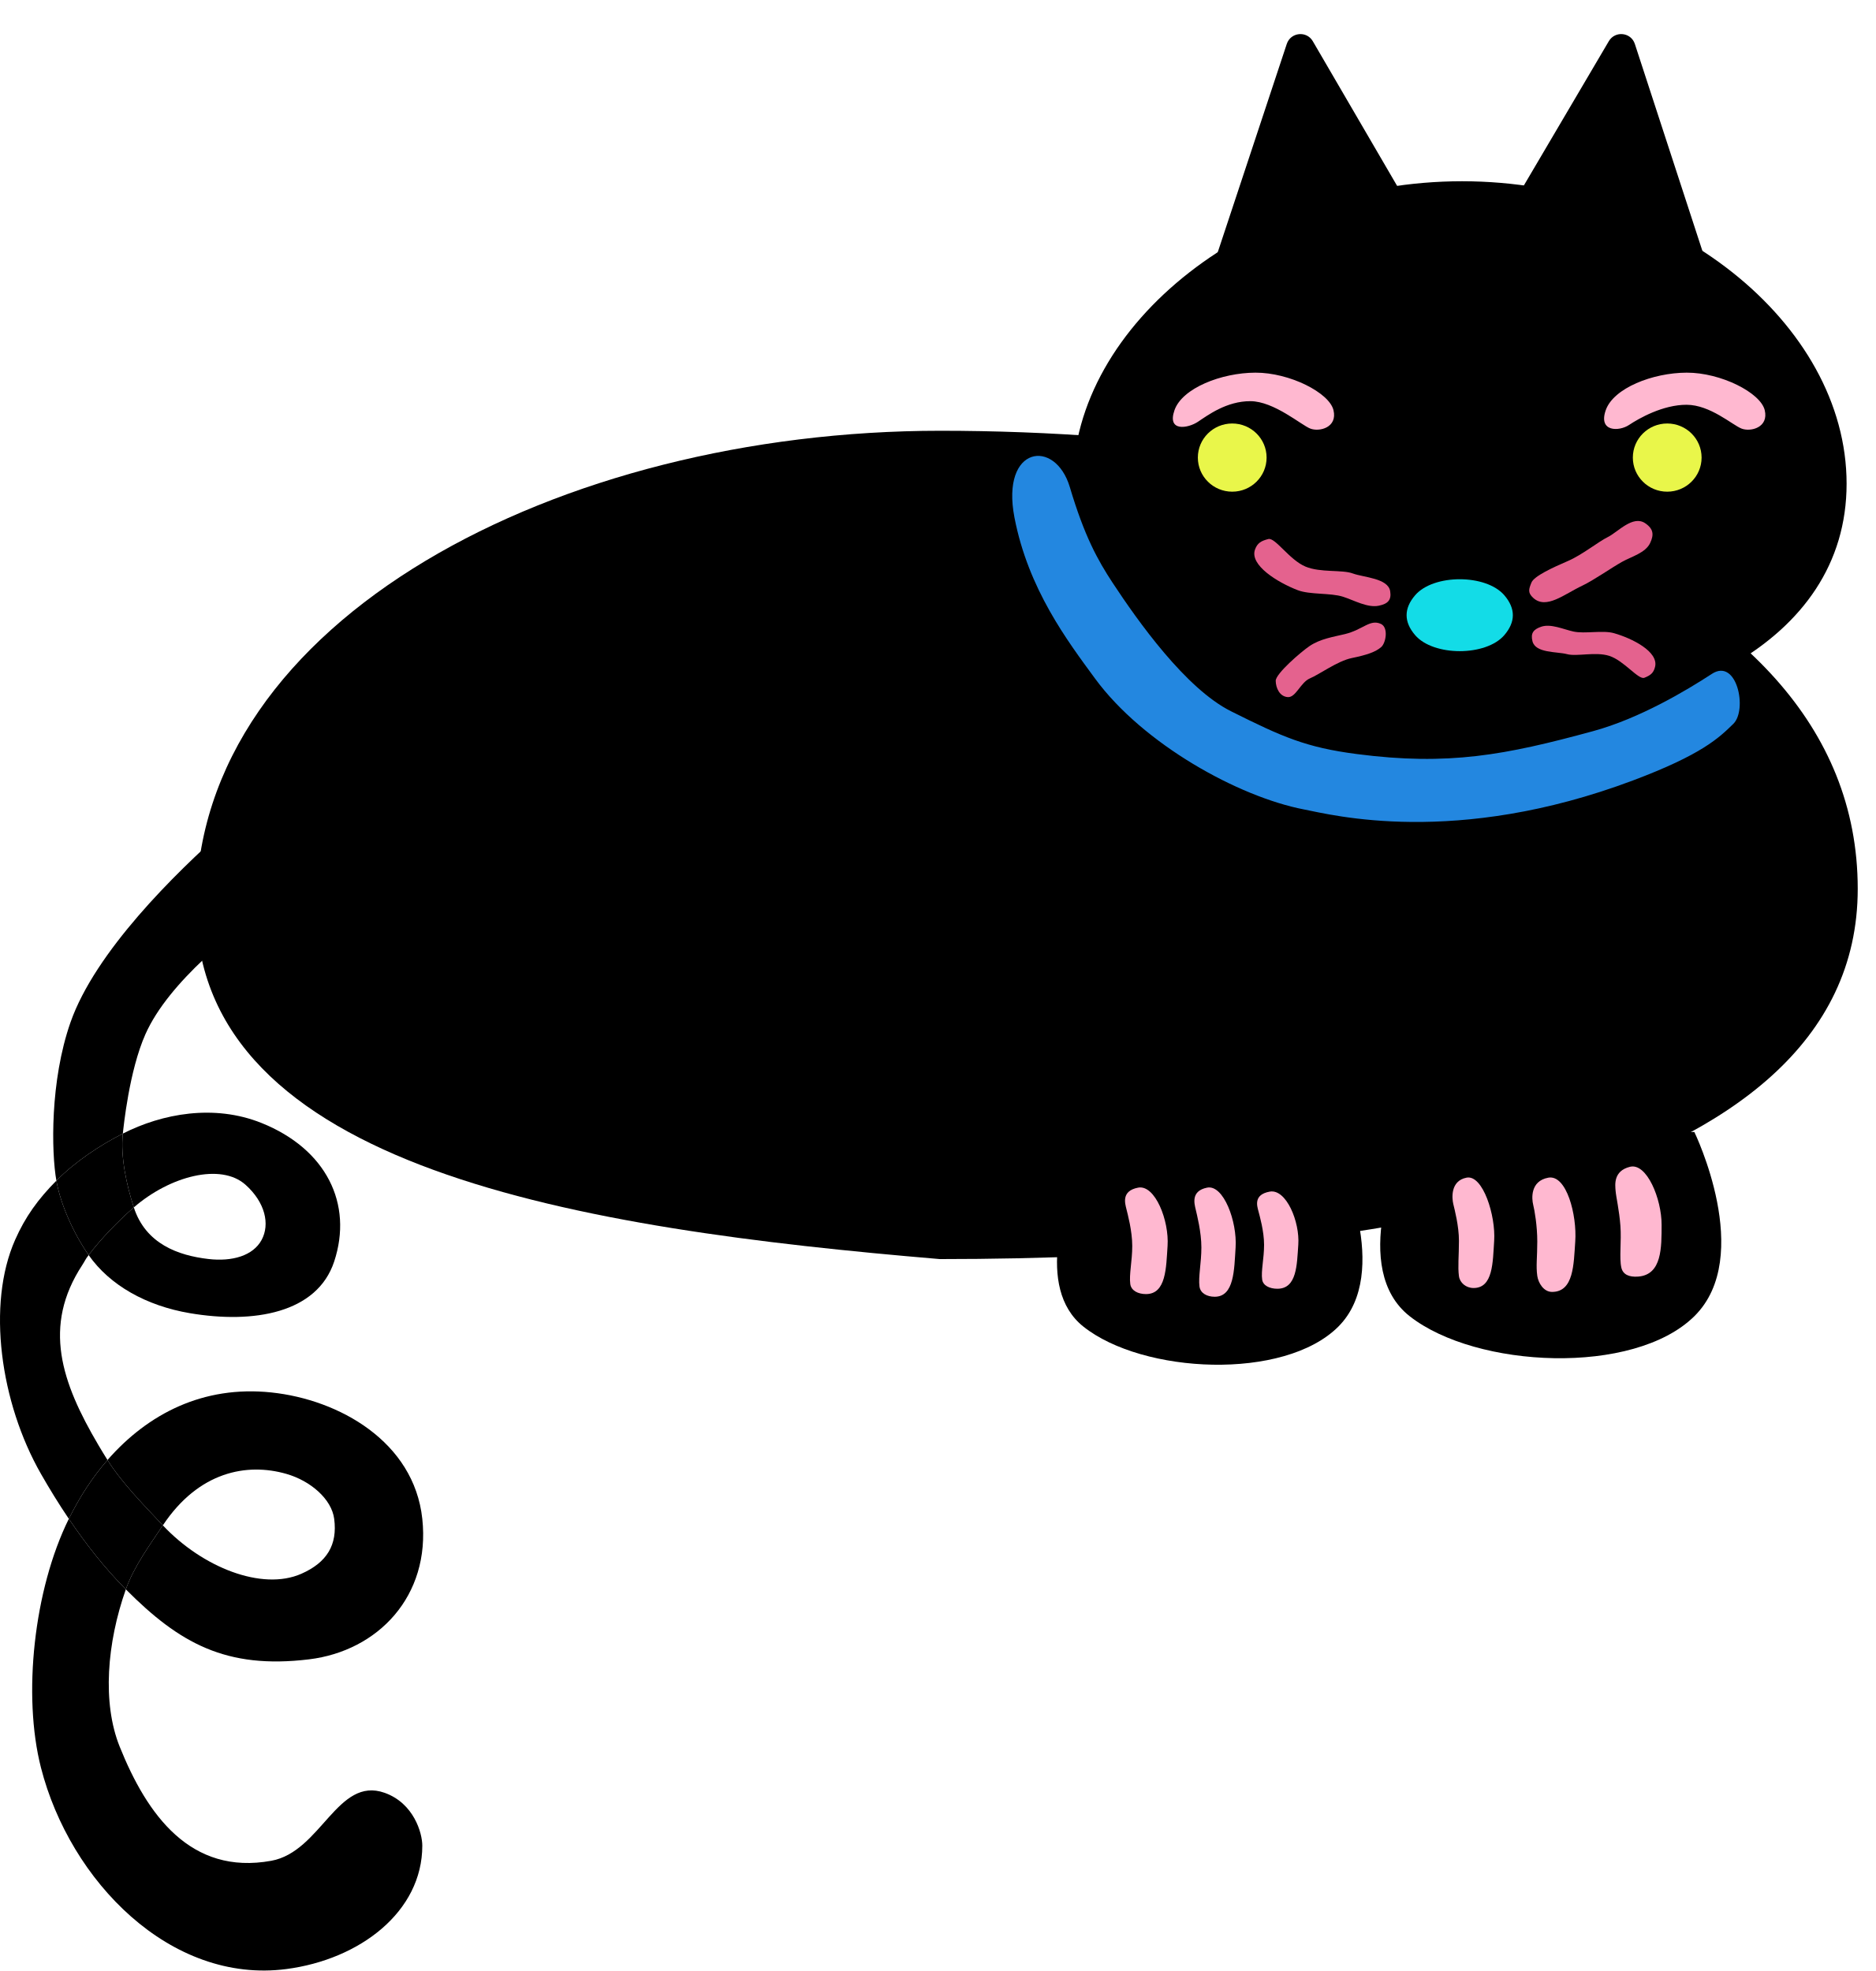
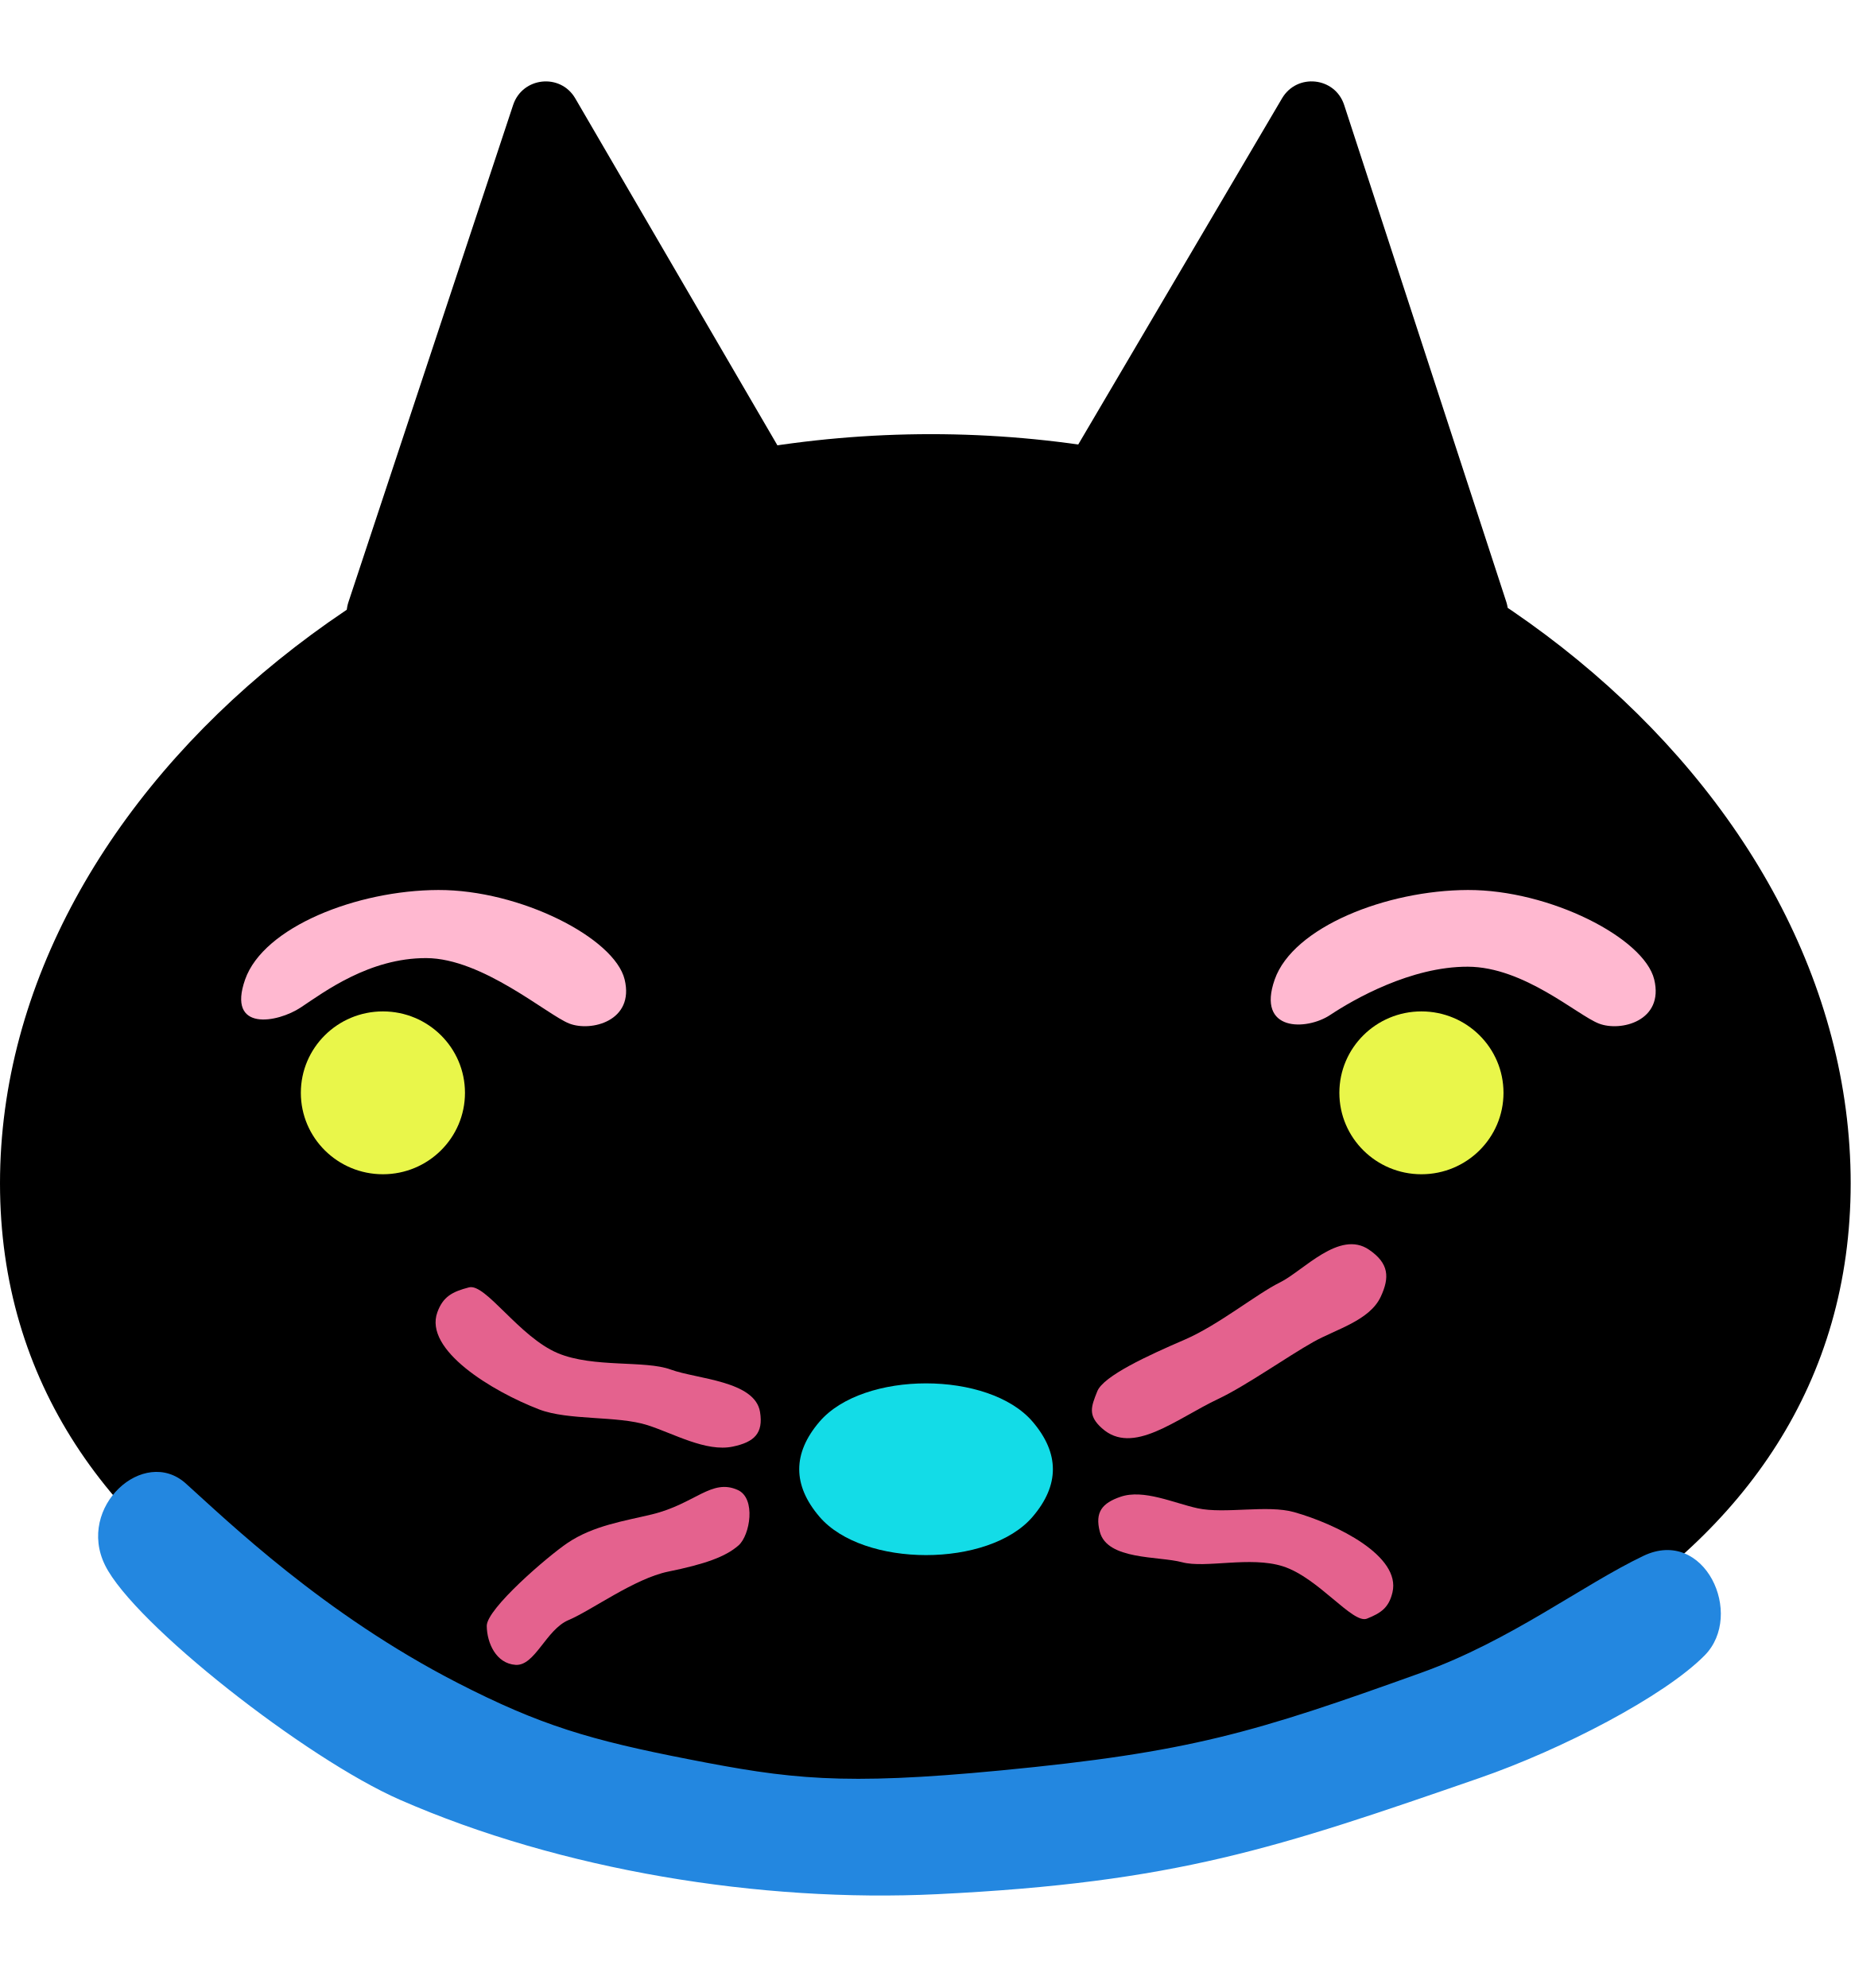
- <svg xmlns="http://www.w3.org/2000/svg" version="1.1" width="392" height="412">
-   <svg width="392" height="412" viewBox="0 0 392 412" fill="none">
-     <path d="M25.673 236.954C25.151 241.826 26.461 247.754 27.966 252.385C35.539 245.817 46.156 243.053 51.303 247.646C55.423 251.322 56.452 255.909 54.671 259.189C52.89 262.47 48.57 263.76 43.524 263.167C37.32 262.438 30.463 260.068 27.966 252.385C24.706 255.213 20.995 259.064 18.525 262.348C22.954 268.685 30.608 272.961 39.7 274.498C53.011 276.749 66.275 274.498 69.841 263.693C73.819 251.637 68.175 240.173 54.671 234.745C44.735 230.75 33.894 232.773 25.673 236.954Z" fill="black" />
-     <path d="M30.394 216.178C35.246 205.249 49.188 194.33 57.591 188.475C61.36 185.849 62.99 180.965 61.28 176.7V176.7C58.977 170.956 51.882 169.054 47.24 173.146C36.532 182.584 19.901 198.971 14.737 213.691C10.44 225.944 10.727 240.835 11.781 246.796C15.71 242.816 20.911 239.377 25.673 236.954C25.82 235.584 26.98 223.868 30.394 216.178Z" fill="black" />
-     <path d="M27.966 252.385C26.461 247.754 25.151 241.826 25.673 236.954C20.911 239.377 15.71 242.816 11.781 246.796C12.708 252.035 15.569 258.12 18.525 262.348C20.995 259.064 24.706 255.213 27.966 252.385Z" fill="black" />
-     <path d="M20.559 302.054C12.841 288.967 8.831 277.222 17.188 264.441C17.877 263.386 17.706 263.437 18.525 262.348C15.569 258.12 12.708 252.035 11.781 246.796C7.926 250.702 5.298 254.325 3.149 259.189C-2.793 272.641 0.044 293.183 8.558 308.086C10.339 311.205 12.284 314.372 14.383 317.481C16.623 312.945 19.328 308.775 22.465 305.188C21.803 304.134 21.167 303.086 20.559 302.054Z" fill="black" />
-     <path d="M69.841 317.481C70.558 322.939 68.311 326.606 62.998 328.958C54.77 332.602 42.288 327.633 34.035 318.846C31.409 322.795 27.985 327.445 26.298 332.224C37.467 343.446 47.209 348.959 64.578 346.854C78.984 345.107 89.993 333.63 88.255 317.481C86.517 301.333 70.842 292.547 56.682 291.062C42.498 289.575 30.95 295.483 22.465 305.188C25.437 309.927 30.132 314.69 34.035 318.846C41.533 307.573 51.613 305.724 59.84 308.086C64.952 309.554 69.301 313.379 69.841 317.481Z" fill="black" />
-     <path d="M22.465 305.188C19.328 308.775 16.623 312.945 14.383 317.481C17.929 322.734 21.916 327.821 26.298 332.224C27.985 327.445 31.409 322.795 34.035 318.846C30.132 314.69 25.437 309.927 22.465 305.188Z" fill="black" />
-     <path d="M56.697 388.96C39.814 392.034 30.731 379.363 25.009 365.096C21.339 355.948 22.342 343.439 26.298 332.224C21.916 327.821 17.929 322.734 14.383 317.481C7.052 332.327 4.706 354.418 8.558 369.486C14.623 393.217 35.629 414.751 59.84 411.593C75.235 409.585 88.255 399.597 88.255 385.802C88.255 383.171 86.489 376.917 80.368 374.749C70.516 371.261 67.098 387.066 56.697 388.96Z" fill="black" />
-     <path fill-rule="evenodd" clip-rule="evenodd" d="M196.526 90.043C287.439 90.043 388.241 117.23 388.241 185.796C388.241 249.875 281.362 263.187 196.398 263.187C121.552 256.871 40.989 244.382 40.989 189.5C40.989 129.44 116.892 90.043 196.526 90.043Z" fill="black" />
-     <path d="M288.964 254.179C290.757 242.976 301.769 236.616 313.115 236.616H354.094C354.094 236.616 366.755 262.637 354.094 275.132C341.433 287.628 308.474 286.026 294.607 275.132C288.333 270.203 287.736 261.85 288.964 254.179Z" fill="black" />
-     <path d="M338.644 256.224C338.4 252.975 337.729 250.149 337.635 248.901C337.541 247.654 337.145 244.765 340.646 243.895C344.148 243.025 347.268 250.585 347.255 256.045C347.245 260.71 347.345 266.451 342.373 266.845C340.443 266.998 339.178 266.406 338.845 264.991C338.371 262.978 338.889 259.473 338.644 256.224Z" fill="#FFB8D0" />
-     <path d="M321.271 259.521C321.271 256.216 320.705 252.987 320.411 251.805C320.117 250.624 319.75 246.876 323.571 246.171C327.392 245.466 329.591 254.002 329.206 259.521C328.876 264.237 328.912 270.05 324.356 270.05C322.589 270.05 321.477 268.154 321.271 266.697C320.977 264.623 321.271 262.826 321.271 259.521Z" fill="#FFB8D0" />
-     <path d="M304.9 259.371C304.9 256.235 303.977 252.772 303.713 251.651C303.449 250.529 303.058 246.836 306.488 246.167C309.917 245.498 312.607 254.133 312.261 259.371C311.966 263.848 312.046 269.235 307.957 269.235C306.37 269.235 305.086 268.142 304.9 266.759C304.636 264.79 304.9 262.508 304.9 259.371Z" fill="#FFB8D0" />
-     <path d="M221.117 260.123C222.387 248.792 233.632 242.359 245.033 242.359H279.695C279.695 242.359 291.034 265.968 279.695 277.305C268.356 288.643 238.837 287.189 226.418 277.305C221.288 273.222 220.396 266.549 221.117 260.123Z" fill="black" />
-     <path d="M251.073 260.754C251.073 257.519 250.146 253.948 249.881 252.791C249.616 251.635 248.822 248.944 252.265 248.254C255.708 247.564 258.571 255.351 258.224 260.754C257.927 265.37 257.959 271.061 253.854 271.061C252.261 271.061 250.862 270.338 250.675 268.912C250.411 266.882 251.073 263.989 251.073 260.754Z" fill="#FFB8D0" />
-     <path d="M236.625 260.448C236.625 257.292 235.668 253.808 235.394 252.68C235.121 251.551 234.301 248.926 237.855 248.253C241.409 247.58 244.365 255.177 244.006 260.448C243.7 264.952 243.733 270.504 239.495 270.504C237.851 270.504 236.407 269.799 236.214 268.407C235.941 266.426 236.625 263.604 236.625 260.448Z" fill="#FFB8D0" />
-     <path d="M264.175 260.213C264.175 257.333 263.248 254.154 262.983 253.125C262.718 252.095 261.923 249.699 265.366 249.085C268.809 248.471 271.673 255.404 271.325 260.213C271.029 264.323 271.061 269.389 266.955 269.389C265.362 269.389 263.963 268.746 263.777 267.476C263.512 265.668 264.175 263.094 264.175 260.213Z" fill="#FFB8D0" />
-     <path d="M385.914 101.108C385.914 134.593 349.088 151.661 305.55 151.661C262.013 151.661 224.212 134.593 224.212 101.108C224.212 67.623 262.013 37.886 305.55 37.886C349.088 37.886 385.914 67.623 385.914 101.108Z" fill="black" />
-     <path d="M268.917 9.189C269.731 6.734 273.056 6.38 274.356 8.61L297.387 48.135C298.483 50.015 297.271 52.404 295.105 52.635L257.656 56.623C255.49 56.853 253.814 54.771 254.5 52.701L268.917 9.189Z" fill="black" />
-     <path d="M336.224 8.607C337.536 6.379 340.861 6.733 341.662 9.187L355.853 52.675C356.528 54.744 354.84 56.825 352.674 56.594L315.225 52.605C313.059 52.375 311.859 49.986 312.966 48.107L336.224 8.607Z" fill="black" />
-     <path d="M295.733 124.437C299.56 119.96 310.565 119.96 314.393 124.437C316.756 127.2 316.756 129.989 314.393 132.753C310.565 137.23 299.56 137.23 295.733 132.753C293.37 129.989 293.37 127.2 295.733 124.437Z" fill="#13DCE7" />
-     <path d="M272.831 118.436C269.448 117.019 266.506 112.299 265.054 112.677C263.602 113.055 262.787 113.476 262.285 114.855C261.084 118.154 267.095 121.78 271.187 123.357C273.755 124.348 278.048 123.897 280.672 124.735C282.961 125.465 285.798 127.106 288.146 126.614C290.033 126.219 290.831 125.446 290.531 123.586C290.088 120.843 284.97 120.705 282.716 119.871C280.462 119.037 275.949 119.742 272.831 118.436Z" fill="#E4628E" />
-     <path d="M336.296 137.091C339.399 138.073 342.414 142.169 343.656 141.673C344.898 141.178 345.576 140.706 345.891 139.374C346.646 136.188 341.033 133.413 337.293 132.352C334.945 131.686 331.213 132.53 328.83 132.011C326.752 131.559 324.109 130.315 322.09 131.005C320.468 131.559 319.837 132.357 320.27 134.057C320.909 136.564 325.42 136.184 327.477 136.736C329.534 137.288 333.436 136.185 336.296 137.091Z" fill="#E4628E" />
-     <path d="M282.496 137.555C285.701 136.899 287.495 136.27 288.648 135.262C289.654 134.382 290.203 131.139 288.579 130.41C286.278 129.377 284.847 131.629 281.064 132.547C278.689 133.123 275.955 133.512 273.678 135.048C271.938 136.222 266.587 140.819 266.608 142.315C266.629 143.811 267.427 145.602 269.13 145.717C270.834 145.833 271.792 142.625 273.775 141.794C275.757 140.962 279.542 138.159 282.496 137.555Z" fill="#E4628E" />
-     <path d="M327.704 117.252C324.491 118.639 320.59 120.427 320.051 121.775L320.048 121.782C319.511 123.126 319.208 123.883 320.45 125.001C323.156 127.439 326.9 124.208 330.669 122.427C333.036 121.309 336.702 118.725 338.972 117.45C340.951 116.338 343.891 115.584 344.865 113.495C345.647 111.817 345.602 110.581 343.839 109.38C341.24 107.607 338.088 111.237 336.041 112.245C333.994 113.253 330.665 115.975 327.704 117.252Z" fill="#E4628E" />
-     <path d="M262.362 77.897C255.249 77.92 247.074 81.13 245.457 85.73C243.84 90.33 248.284 89.538 250.342 88.17C252.4 86.803 256.341 83.841 261.32 83.858C266.245 83.876 271.916 88.838 273.827 89.584C275.738 90.33 279.56 89.367 278.678 85.73C277.796 82.094 269.525 77.875 262.362 77.897Z" fill="#FFB8D0" />
-     <ellipse cx="257.518" cy="95.65" rx="7.184" ry="7.127" fill="#E9F64A" />
-     <path d="M352.487 77.897C345.375 77.92 337.2 81.13 335.583 85.73C333.966 90.33 338.376 90.206 340.434 88.838C342.492 87.471 347.509 84.594 352.487 84.611C357.412 84.628 362.041 88.838 363.952 89.584C365.863 90.33 369.685 89.367 368.803 85.73C367.921 82.094 359.65 77.875 352.487 77.897Z" fill="#FFB8D0" />
-     <ellipse cx="348.426" cy="95.65" rx="7.184" ry="7.127" fill="#E9F64A" />
-     <path d="M212.003 108.148C209.121 93.161 220.534 91.582 223.583 101.832C226.632 112.082 229.413 117.096 232.53 121.833C237.798 129.836 247.794 143.939 257.268 148.676C268.008 154.046 272.905 156.237 283.585 157.623C302.724 160.108 314.609 157.828 332.931 152.833C342.671 150.178 352.508 144.29 357.751 140.865C362.994 137.44 365.241 148.368 362.245 151.304C359.249 154.24 355.658 157.732 341.273 163.136C304.112 177.098 278.217 170.296 272.532 169.203C258.847 166.571 238.906 155.552 228.846 141.833C223.056 133.938 214.886 123.135 212.003 108.148Z" fill="#2387E0" />
+ <svg xmlns="http://www.w3.org/2000/svg" version="1.1" width="162" height="174">
+   <svg width="162" height="174" viewBox="0 0 162 174" fill="none">
+     <path d="M162 103.57C162 138.298 125.106 156 81.488 156C37.871 156 0 138.298 0 103.57C0 68.841 37.871 38 81.488 38C125.106 38 162 68.841 162 103.57Z" fill="black" />
+     <path d="M44.917 9.189C45.731 6.734 49.056 6.38 50.356 8.61L73.387 48.135C74.483 50.015 73.271 52.404 71.105 52.635L33.656 56.623C31.49 56.853 29.814 54.771 30.5 52.701L44.917 9.189Z" fill="black" />
+     <path d="M112.224 8.607C113.536 6.379 116.861 6.733 117.662 9.187L131.853 52.675C132.528 54.744 130.84 56.825 128.674 56.594L91.225 52.605C89.059 52.375 87.859 49.986 88.966 48.107L112.224 8.607Z" fill="black" />
+     <path d="M71.733 124.437C75.561 119.96 86.565 119.96 90.393 124.437C92.756 127.2 92.756 129.989 90.393 132.753C86.565 137.23 75.561 137.23 71.733 132.753C69.37 129.989 69.37 127.2 71.733 124.437Z" fill="#13DCE7" />
+     <path d="M48.831 118.436C45.448 117.019 42.506 112.299 41.054 112.677C39.602 113.055 38.787 113.476 38.285 114.855C37.084 118.154 43.095 121.78 47.187 123.357C49.755 124.348 54.048 123.897 56.672 124.735C58.961 125.465 61.798 127.106 64.146 126.614C66.033 126.219 66.831 125.446 66.531 123.586C66.088 120.843 60.97 120.705 58.716 119.871C56.462 119.037 51.949 119.742 48.831 118.436Z" fill="#E4628E" />
+     <path d="M112.296 137.091C115.398 138.073 118.414 142.169 119.656 141.673C120.898 141.178 121.576 140.706 121.891 139.374C122.646 136.188 117.033 133.413 113.293 132.352C110.945 131.686 107.213 132.53 104.83 132.011C102.752 131.559 100.109 130.315 98.09 131.005C96.467 131.559 95.837 132.357 96.27 134.057C96.909 136.564 101.42 136.184 103.477 136.736C105.534 137.288 109.436 136.185 112.296 137.091Z" fill="#E4628E" />
+     <path d="M58.496 137.555C61.701 136.899 63.495 136.27 64.648 135.262C65.654 134.382 66.203 131.139 64.579 130.41C62.278 129.377 60.847 131.629 57.064 132.547C54.689 133.123 51.955 133.512 49.678 135.048C47.938 136.222 42.587 140.819 42.608 142.315C42.629 143.811 43.427 145.602 45.13 145.717C46.834 145.833 47.792 142.625 49.775 141.794C51.757 140.962 55.542 138.159 58.496 137.555Z" fill="#E4628E" />
+     <path d="M103.704 117.252C100.491 118.639 96.59 120.427 96.051 121.775L96.048 121.782C95.511 123.126 95.208 123.883 96.45 125.001C99.156 127.439 102.9 124.208 106.669 122.427C109.036 121.309 112.702 118.725 114.972 117.45C116.951 116.338 119.891 115.584 120.865 113.495C121.647 111.817 121.602 110.581 119.839 109.38C117.24 107.607 114.088 111.237 112.041 112.245C109.994 113.253 106.665 115.975 103.704 117.252Z" fill="#E4628E" />
+     <path d="M38.362 77.897C31.25 77.92 23.074 81.13 21.457 85.73C19.84 90.33 24.284 89.538 26.341 88.17C28.399 86.803 32.341 83.841 37.32 83.858C42.245 83.876 47.916 88.838 49.827 89.584C51.738 90.33 55.56 89.367 54.678 85.73C53.796 82.094 45.525 77.875 38.362 77.897Z" fill="#FFB8D0" />
+     <ellipse cx="33.518" cy="95.65" rx="7.184" ry="7.127" fill="#E9F64A" />
+     <path d="M128.487 77.897C121.375 77.92 113.2 81.13 111.583 85.73C109.966 90.33 114.376 90.206 116.434 88.838C118.492 87.471 123.509 84.594 128.487 84.611C133.412 84.628 138.041 88.838 139.952 89.584C141.863 90.33 145.685 89.367 144.803 85.73C143.921 82.094 135.65 77.875 128.487 77.897Z" fill="#FFB8D0" />
+     <ellipse cx="124.426" cy="95.65" rx="7.184" ry="7.127" fill="#E9F64A" />
+     <path d="M9.199 137.002C6.664 131.876 12.606 126.553 16.265 129.842C19.923 133.131 28.308 141.26 40.046 147.29C47.304 151.018 51.666 152.295 60.273 153.977C69.084 155.7 73.634 156.296 87.568 154.961C104.195 153.369 109.795 151.657 124.453 146.391C132.245 143.591 138.517 138.729 143.859 136.177C149.201 133.624 152.75 141.311 149.217 144.891C145.684 148.47 136.711 153.128 129.521 155.616C111.839 161.736 102.937 164.776 82.024 165.789C66.557 166.538 49.103 163.698 35.006 157.525C26.795 153.929 11.734 142.127 9.199 137.002Z" fill="#2387E0" />
  </svg>
  <style>@media (prefers-color-scheme: light) { :root { filter: none; } }
</style>
</svg>
